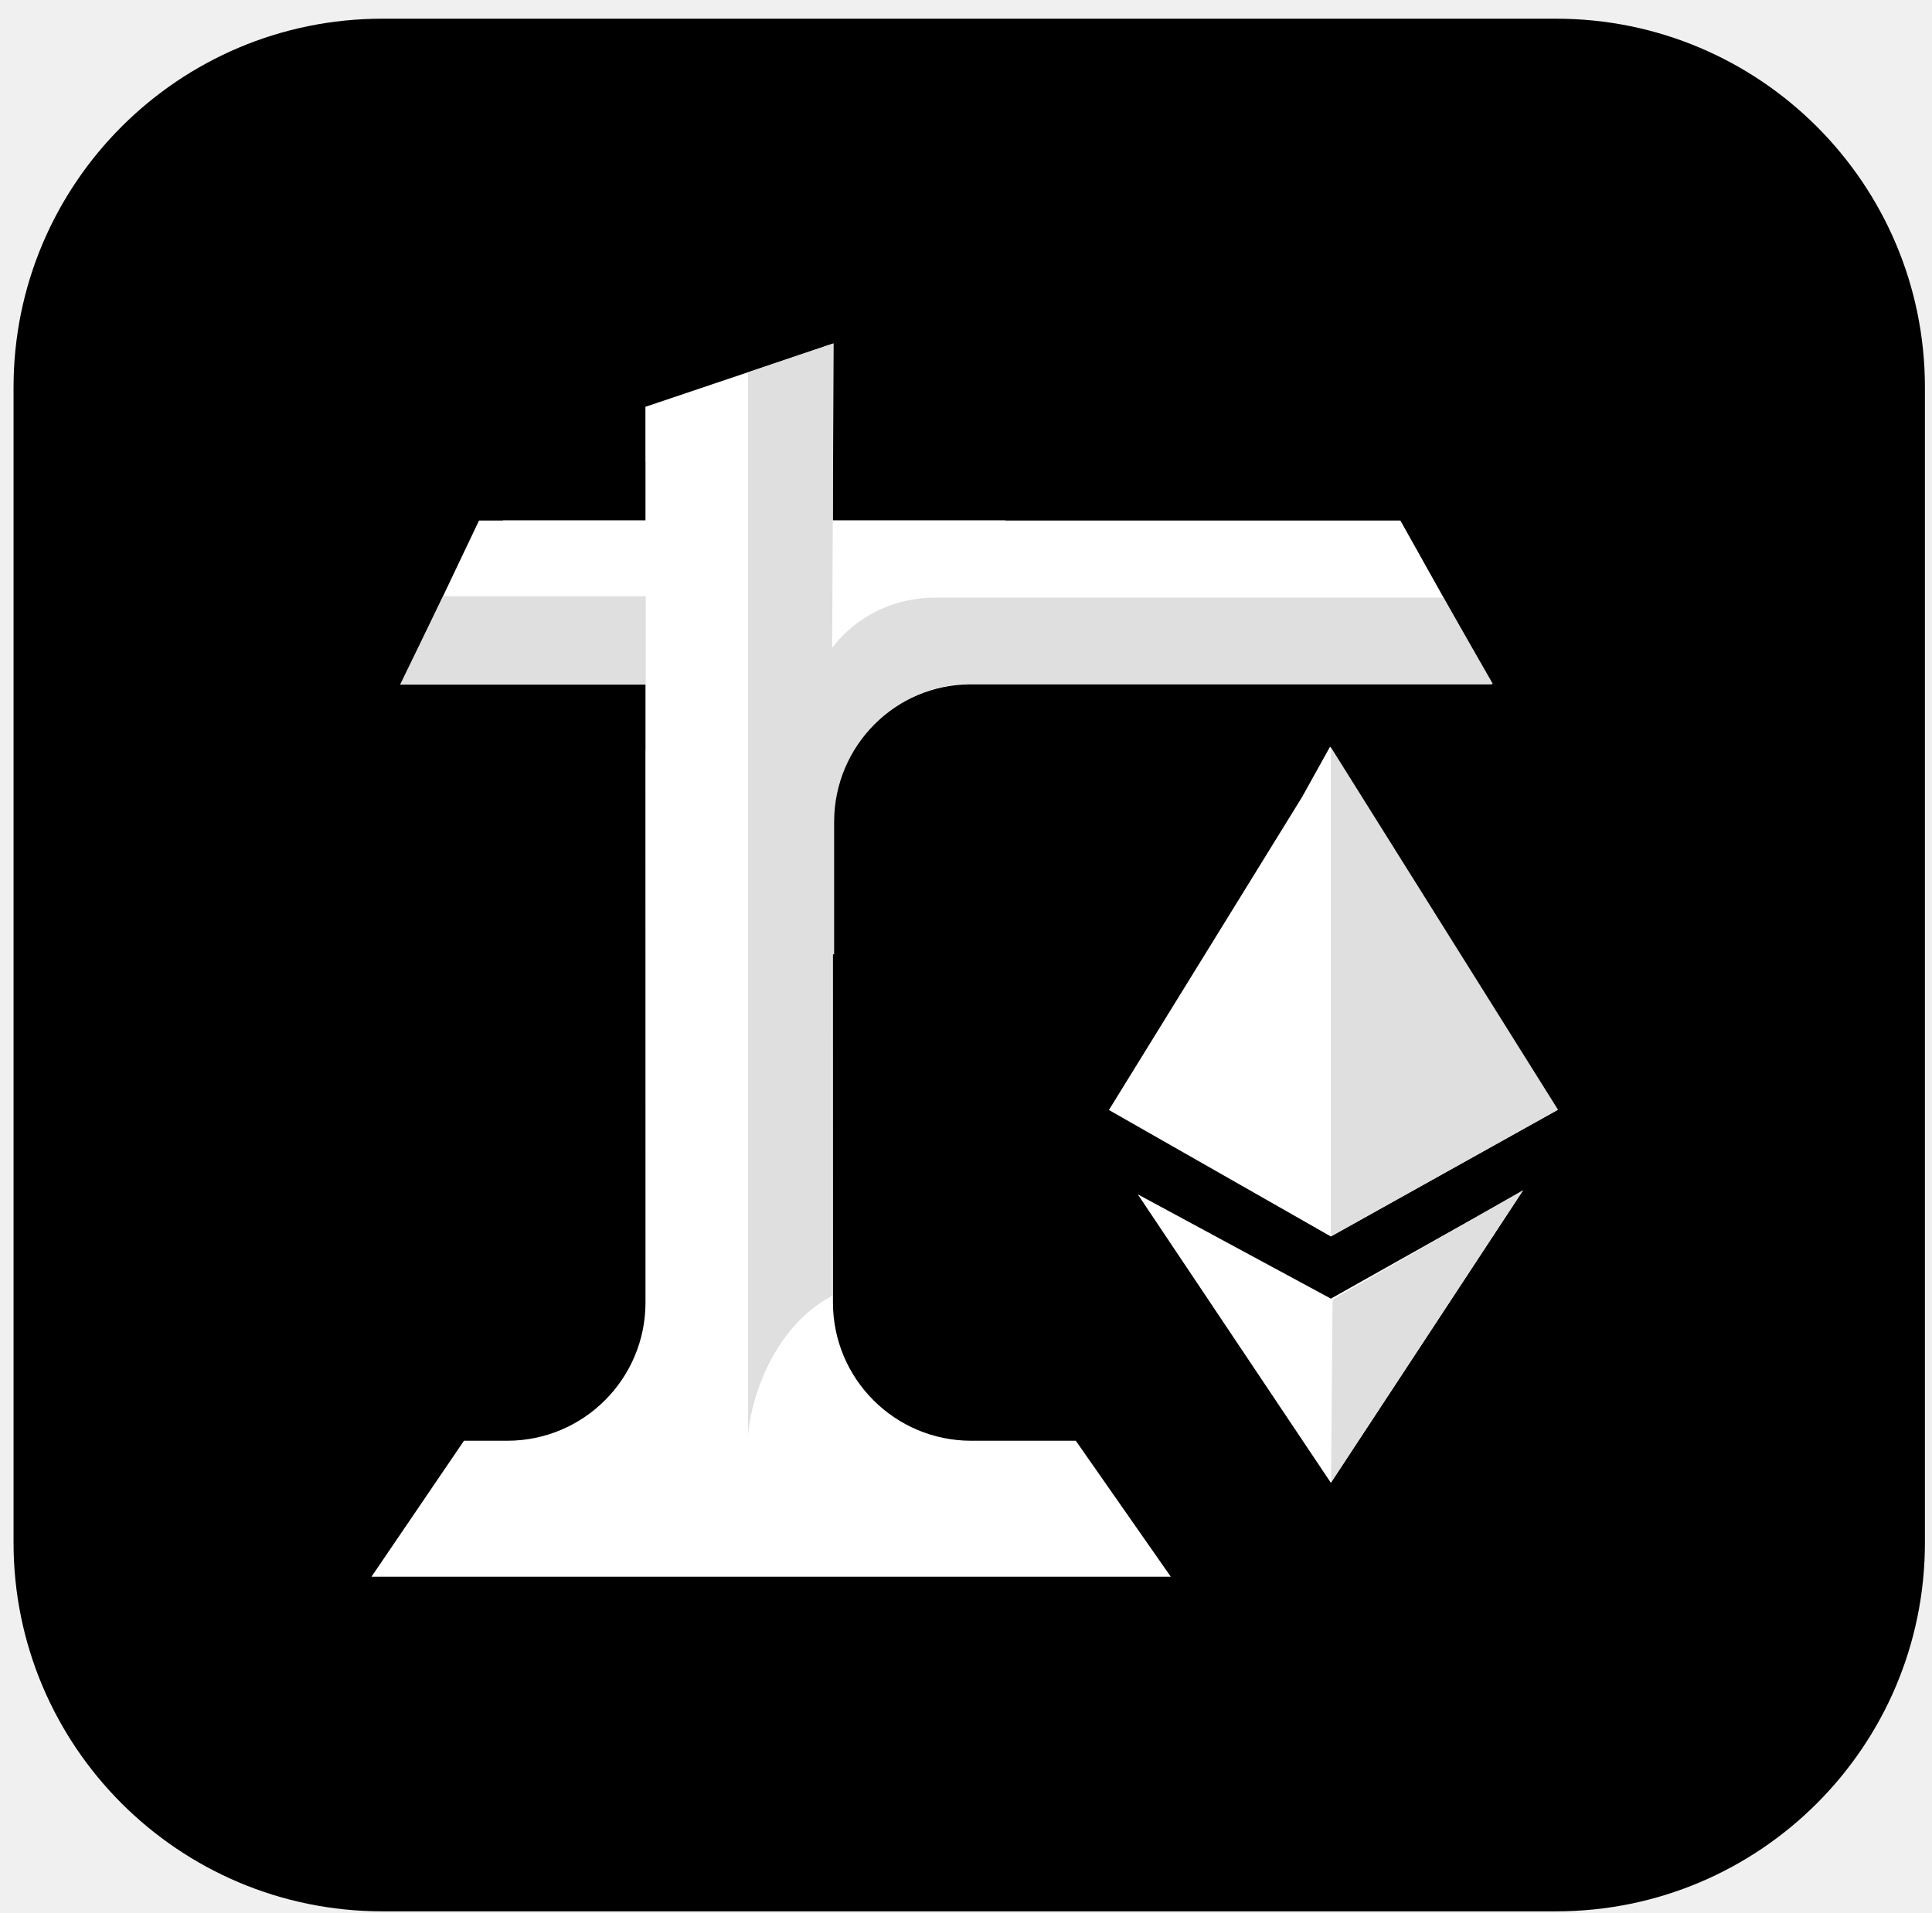
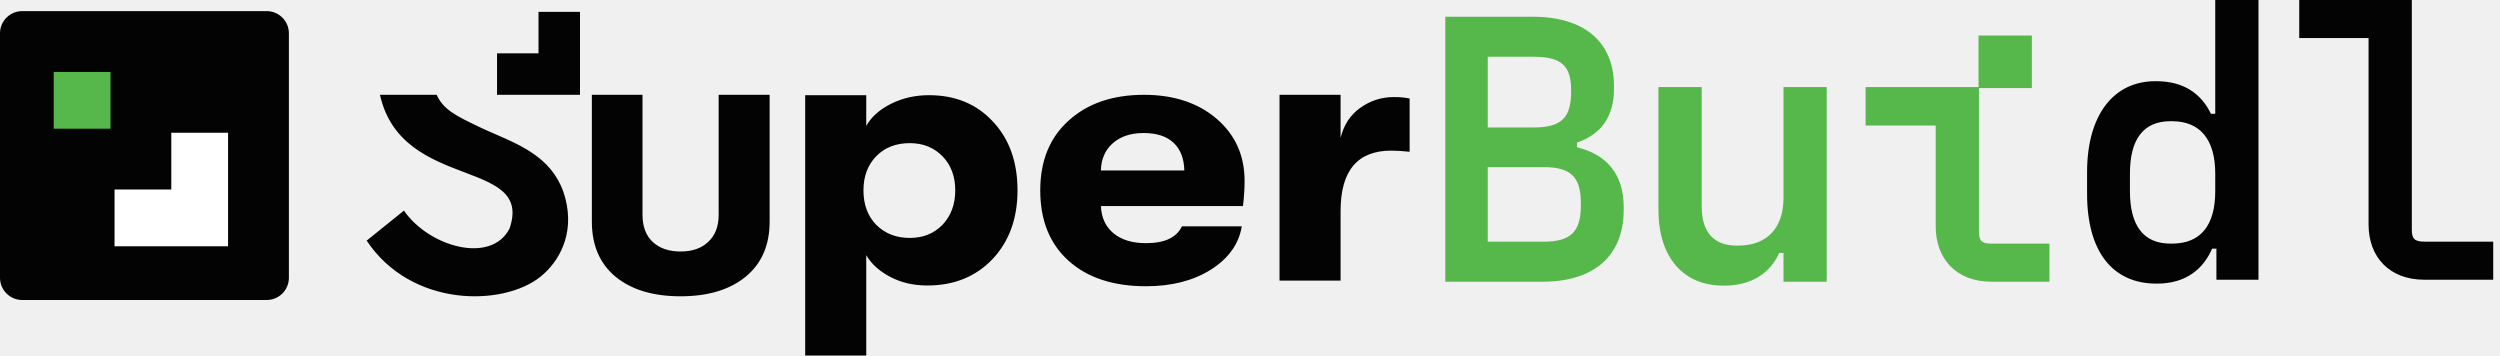
- <svg xmlns="http://www.w3.org/2000/svg" width="103" height="102" viewBox="0 0 103 102" fill="none">
-   <rect x="0.722" y="0.997" width="101.901" height="100.925" rx="19.661" fill="black" />
-   <path d="M69.415 42.505L70.912 39.812L72.544 42.505L83.024 59.191L70.953 65.936L59.119 59.191L69.415 42.505Z" fill="white" />
-   <path d="M70.953 69.25L60.658 63.688L70.953 79.072L81.184 63.498L70.953 69.25Z" fill="white" />
-   <path d="M70.953 65.926V41.853V39.85L83.063 59.178L70.953 65.926Z" fill="#DFDFDF" />
-   <path d="M70.962 79.05L71.041 69.297L81.206 63.463L70.962 79.05Z" fill="#DFDFDF" />
-   <path d="M34.409 21.693V24.613H34.413L34.412 27.747H26.809L26.809 27.757H25.538L21.384 36.491H34.413V39.972H34.409L34.413 69.455C34.413 73.527 31.113 76.828 27.041 76.828H24.735L19.806 84.077H62.417L57.354 76.828H51.779C47.708 76.828 44.407 73.527 44.407 69.455L44.402 43.665C44.507 39.708 47.73 36.527 51.705 36.491H79.548L74.658 27.757H53.602L53.602 27.747L44.399 27.747L44.399 24.613H44.402V18.325L34.409 21.693Z" fill="white" />
-   <path d="M39.882 19.852V76.55C39.973 74.964 41.047 70.855 44.365 69.103V50.867L44.47 50.9V43.831C44.47 39.759 47.771 36.458 51.843 36.458H79.581L76.951 31.866H49.908C46.129 31.866 44.365 34.556 44.365 34.556L44.444 18.307L39.882 19.852Z" fill="#DFDFDF" />
-   <path d="M23.622 31.793L21.329 36.508H34.425V31.793H23.622Z" fill="#DFDFDF" />
+ <svg xmlns="http://www.w3.org/2000/svg" width="225" height="32" viewBox="0 0 225 32" fill="none">
+   <path d="M194.148 25.525C196.777 25.525 198.32 24.162 199.091 22.378H199.477V25.175H203.263V0H199.372V10.245H198.986C198.18 8.567 196.672 7.308 194.078 7.308H193.973C190.221 7.308 187.837 10.35 187.837 15.49V17.448C187.837 22.623 190.116 25.525 194.078 25.525H194.148ZM195.34 21.924C192.886 21.924 191.694 20.28 191.694 17.203V15.63C191.694 12.553 192.886 10.909 195.34 10.909H195.48C198.039 10.909 199.372 12.588 199.372 15.63V17.203C199.372 20.315 198.039 21.924 195.48 21.924H195.34ZM218.22 21.749C217.273 21.749 217.063 21.469 217.063 20.63V0H206.931V3.427H213.171V20.21C213.171 23.113 215.029 25.175 218.185 25.175H224.39V21.749H218.22Z" fill="#030303" />
+   <path d="M141.926 12.836C144.065 12.102 145.257 10.528 145.257 8.011V7.731C145.257 3.815 142.627 1.507 137.964 1.507H130.076V25.354H138.841C143.434 25.354 146.133 23.046 146.133 18.885V18.64C146.133 15.633 144.555 13.885 141.926 13.256V12.836ZM138.035 5.109C140.559 5.109 141.4 5.948 141.4 8.116V8.256C141.4 10.563 140.559 11.472 138.035 11.472H133.898V5.109H138.035ZM142.277 18.466C142.277 20.843 141.4 21.752 138.911 21.752H133.898V15.039H138.911C141.4 15.039 142.277 15.948 142.277 18.291V18.466ZM160.514 7.836V17.836C160.514 20.424 159.111 22.102 156.447 22.102H156.307C154.413 22.102 153.151 21.088 153.151 18.57V7.836H149.26V18.885C149.26 23.291 151.609 25.704 155.079 25.704H155.22C157.604 25.704 159.322 24.585 160.128 22.766H160.514V25.354H164.405V7.836H160.514ZM178.067 3.2V7.924H182.867V3.2H178.067ZM179.226 21.927C178.315 21.927 178.105 21.648 178.105 20.808V7.836H167.903V11.298H174.213V20.389C174.213 23.291 176.072 25.354 179.226 25.354H184.451V21.927H179.226Z" fill="#56B84A" />
+   <path fill-rule="evenodd" clip-rule="evenodd" d="M44.733 8.533H52.2V1.067H48.467V4.8H44.733V8.533ZM61.252 26.667C63.726 26.667 65.68 26.078 67.115 24.899C68.549 23.721 69.267 22.067 69.267 19.939V8.533H64.679V19.338C64.679 20.375 64.368 21.184 63.745 21.765C63.14 22.345 62.31 22.635 61.252 22.635C60.195 22.635 59.355 22.345 58.732 21.765C58.128 21.184 57.826 20.375 57.826 19.338V8.533H53.267V19.939C53.267 22.067 53.975 23.721 55.391 24.899C56.825 26.078 58.779 26.667 61.252 26.667ZM112.013 16.288C112.013 16.962 111.965 17.715 111.869 18.547H99.082C99.13 19.604 99.513 20.424 100.231 21.008C100.95 21.593 101.919 21.885 103.141 21.885C104.817 21.885 105.895 21.379 106.373 20.368H111.761C111.498 21.964 110.564 23.267 108.96 24.279C107.379 25.268 105.44 25.762 103.141 25.762C100.195 25.762 97.872 24.998 96.172 23.47C94.472 21.941 93.622 19.828 93.622 17.131C93.622 14.479 94.472 12.388 96.172 10.86C97.872 9.309 100.135 8.533 102.961 8.533C105.643 8.533 107.822 9.253 109.499 10.691C111.175 12.13 112.013 13.995 112.013 16.288ZM99.082 15.344H106.589C106.565 14.265 106.242 13.433 105.619 12.849C104.997 12.265 104.099 11.972 102.925 11.972C101.752 11.972 100.818 12.287 100.123 12.916C99.453 13.523 99.106 14.333 99.082 15.344ZM83.602 8.567C85.973 8.567 87.888 9.354 89.349 10.927C90.834 12.501 91.576 14.569 91.576 17.131C91.576 19.671 90.822 21.739 89.313 23.335C87.805 24.908 85.853 25.695 83.458 25.695C82.213 25.695 81.099 25.436 80.118 24.919C79.136 24.402 78.417 23.751 77.962 22.964V32H72.467V8.567H77.962V11.332C78.417 10.523 79.16 9.86 80.189 9.343C81.219 8.826 82.357 8.567 83.602 8.567ZM81.878 21.413C83.075 21.413 84.057 21.02 84.823 20.233C85.589 19.424 85.973 18.39 85.973 17.131C85.973 15.872 85.589 14.85 84.823 14.063C84.057 13.276 83.075 12.883 81.878 12.883C80.632 12.883 79.627 13.276 78.86 14.063C78.094 14.85 77.711 15.872 77.711 17.131C77.711 18.412 78.094 19.446 78.86 20.233C79.651 21.02 80.656 21.413 81.878 21.413ZM115.157 8.533V25.257H120.652V18.985C120.652 15.367 122.173 13.557 125.214 13.557C125.669 13.557 126.22 13.591 126.867 13.658V8.87C126.484 8.781 126.005 8.736 125.43 8.736C124.328 8.736 123.323 9.062 122.413 9.713C121.527 10.343 120.94 11.242 120.652 12.411V8.533H115.157ZM44.567 12.069C47.171 13.199 49.994 14.423 50.887 17.875C51.726 21.116 50.283 23.583 48.651 24.898C45.297 27.599 37.025 27.707 33 21.656L36.354 18.955C38.59 22.197 44.179 23.817 45.856 20.576C46.932 17.459 44.646 16.59 41.797 15.507C38.805 14.37 35.191 12.996 34.195 8.533H39.3C39.901 9.865 41.011 10.402 43.062 11.392C43.544 11.625 44.051 11.845 44.567 12.069Z" fill="#030303" />
+   <rect width="26" height="26" rx="2" transform="matrix(-1 0 0 1 26 1)" fill="#030303" />
+   <path d="M10.309 22.165H20.526V11.947H15.417V17.056H10.309V22.165Z" fill="white" />
+   <path d="M4.835 6.474V11.582H9.944V6.474H4.835Z" fill="#56B84A" />
</svg>
